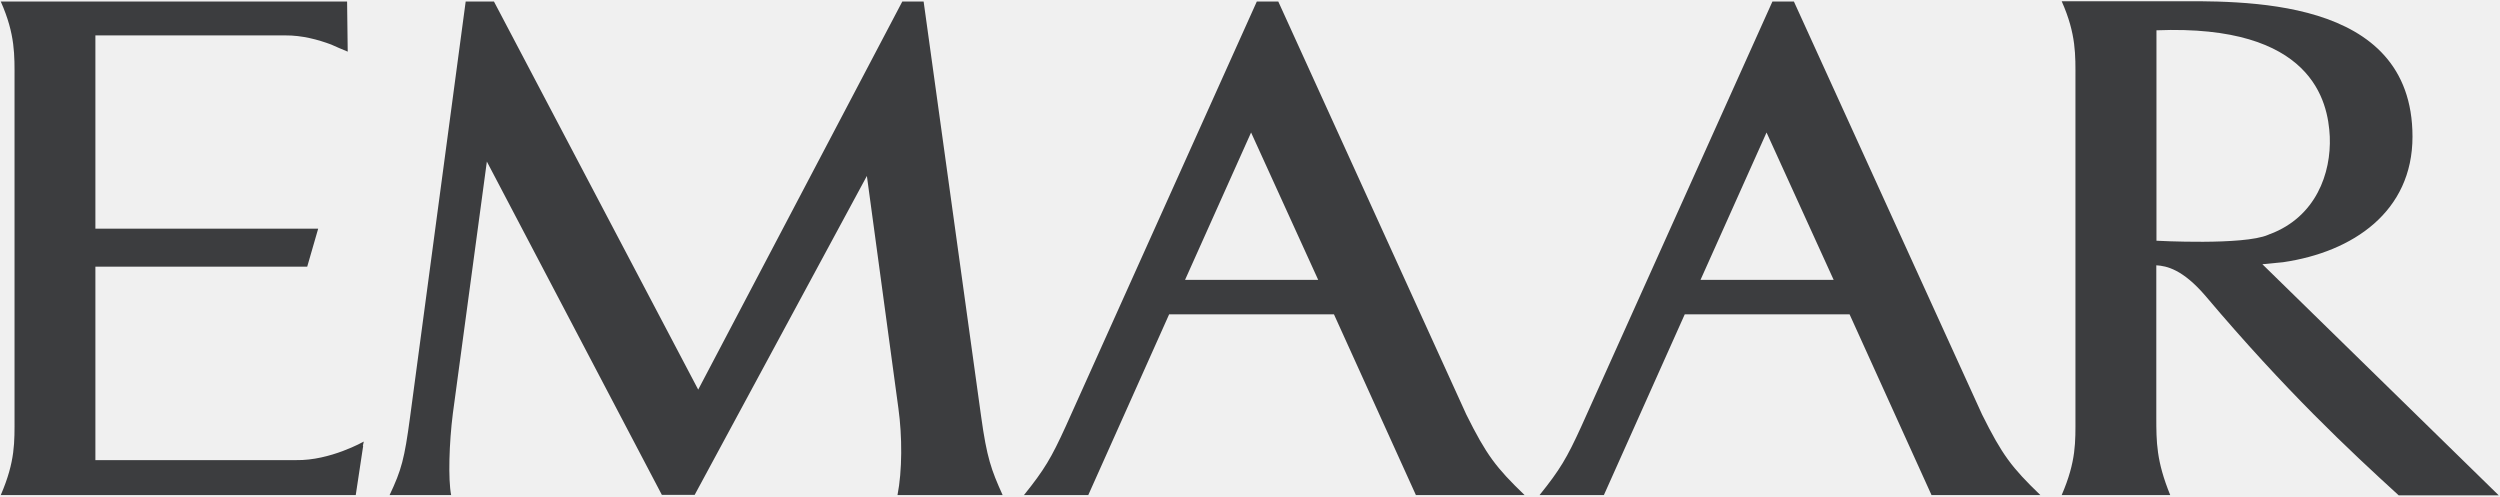
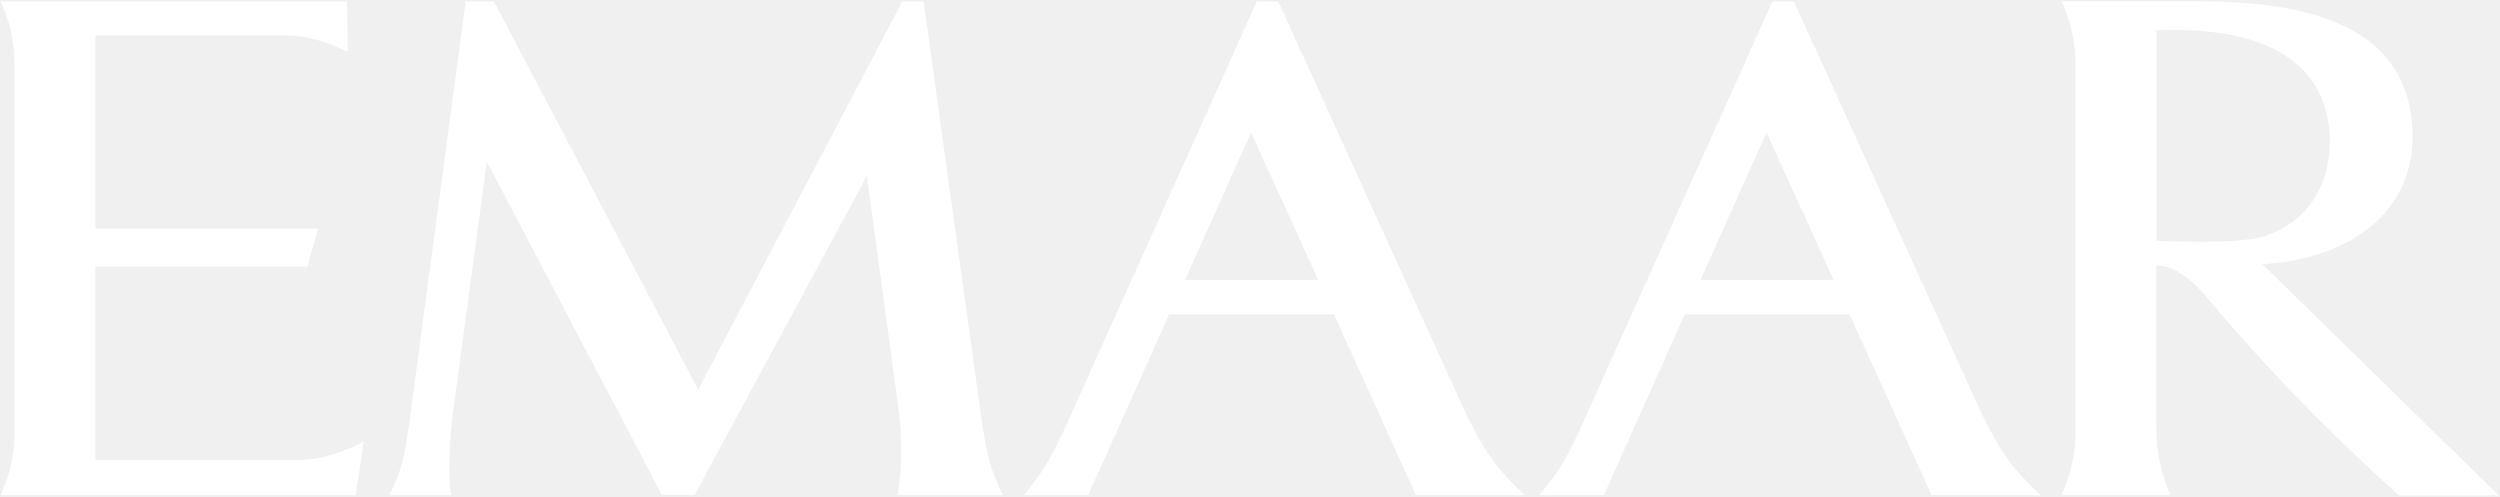
<svg xmlns="http://www.w3.org/2000/svg" width="1617px" height="321px" viewBox="0 0 1617 321" version="1.1">
-   <g id="Page-1" stroke="none" stroke-width="1" fill="none" fill-rule="evenodd">
-     <path d="M234.9,288.4 L230.1,320.2 L0.5,320.2 C10,298.2 9.4,285.8 9.4,269.9 L9.4,51.3 C9.4,35.9 10,22.4 0.5,1 L69.3,1 L224.5,1 L224.9,33.4 C220.7,31.7 217.3,30.2 214.2,28.8 C205.9,25.7 195.4,22.8 184.5,22.9 C167.1,22.9 94.1,22.9 61.7,22.9 L61.7,147.9 L205.8,147.9 L198.7,172.5 L61.7,172.5 L61.7,297.6 C88.2,297.6 172.9,297.6 191.6,297.6 C213.5,298 235.3,285.6 235.3,285.6 L234.7,288.3 C234.7,288.4 234.8,288.4 234.9,288.4 Z M580.5,320.2 C583.6,304.5 583.6,282.3 581.1,264.2 L560.7,113.8 L449.3,320.1 L428.1,320.1 L314.9,104.5 L292.9,267.5 C290.5,286.3 289.8,310.1 291.8,320.2 L252,320.2 C259.7,303.9 261.6,296.8 265.2,270 L301.2,1 L319.5,1 L451.6,252 L583.6,1 L597.4,1 L634.6,269.4 C638.3,296.1 641.1,303.8 648.5,320.2 L580.5,320.2 Z M915.8,320.2 L862.8,203.3 L756.2,203.3 L703.9,320.2 L699.4,320.2 L662.5,320.2 L662.3,320.2 C675.5,303.8 680,296.2 689.3,275.8 L812.9,1 L826.8,1 L948.4,268.1 C961.4,294.2 967.5,302.3 986.1,320.2 L915.8,320.2 Z M1249.3,320.2 L1196.3,203.3 L1089.7,203.3 L1037.4,320.2 L1033,320.2 L996,320.2 L995.8,320.2 C1009,303.8 1013.5,296.2 1022.8,275.8 L1146.4,1 L1160.3,1 L1282,268.1 C1295,294.2 1301.1,302.3 1319.7,320.2 L1249.3,320.2 Z M1551.5,320.4 C1519.6,291.3 1478.3,252.7 1426.6,191.5 C1411.8,174.2 1401.4,172 1394.7,171.6 L1394.7,269.9 C1394.7,285.7 1394.7,298.2 1403.7,320.2 L1333.5,320.2 C1343,298.2 1342.4,285.8 1342.4,269.9 L1342.4,51.1 C1342.4,35.7 1343,22.2 1333.5,0.8 L1402.3,0.8 C1449.3,0.8 1560.4,-3.4 1560.4,88.4 C1560.4,136.9 1521.9,163 1476.7,169.6 L1463.3,170.9 C1463.3,170.9 1609.9,314.2 1616.2,320.4 L1551.5,320.4 Z M1468.4,151.3 L1468.3,151.4 C1497.9,140.2 1507.9,112.1 1506.9,88.3 C1505.8,65.4 1495.5,15.6 1394.8,19.6 L1394.8,155.7 C1394.8,155.7 1451.2,158.8 1467,151.9 C1467.9,151.5 1468.4,151.3 1468.4,151.3 Z M1099.9,181 L1186,181 L1142.6,85.7 L1099.9,181 Z M766.5,181 L852.6,181 L809.2,85.7 L766.5,181 Z" id="Shape" fill="#3C3D3F" fill-rule="nonzero" />
+   <g id="Page-1" stroke="none" stroke-width="1" fill="#ffffff" fill-rule="evenodd">
+     <path d="M234.9,288.4 L230.1,320.2 L0.5,320.2 C10,298.2 9.4,285.8 9.4,269.9 L9.4,51.3 C9.4,35.9 10,22.4 0.5,1 L69.3,1 L224.5,1 L224.9,33.4 C220.7,31.7 217.3,30.2 214.2,28.8 C205.9,25.7 195.4,22.8 184.5,22.9 C167.1,22.9 94.1,22.9 61.7,22.9 L61.7,147.9 L205.8,147.9 L198.7,172.5 L61.7,172.5 L61.7,297.6 C88.2,297.6 172.9,297.6 191.6,297.6 C213.5,298 235.3,285.6 235.3,285.6 L234.7,288.3 C234.7,288.4 234.8,288.4 234.9,288.4 Z M580.5,320.2 C583.6,304.5 583.6,282.3 581.1,264.2 L560.7,113.8 L449.3,320.1 L428.1,320.1 L314.9,104.5 L292.9,267.5 C290.5,286.3 289.8,310.1 291.8,320.2 L252,320.2 C259.7,303.9 261.6,296.8 265.2,270 L301.2,1 L319.5,1 L451.6,252 L583.6,1 L597.4,1 L634.6,269.4 C638.3,296.1 641.1,303.8 648.5,320.2 L580.5,320.2 Z M915.8,320.2 L862.8,203.3 L756.2,203.3 L703.9,320.2 L699.4,320.2 L662.5,320.2 L662.3,320.2 C675.5,303.8 680,296.2 689.3,275.8 L812.9,1 L826.8,1 L948.4,268.1 C961.4,294.2 967.5,302.3 986.1,320.2 L915.8,320.2 Z M1249.3,320.2 L1196.3,203.3 L1089.7,203.3 L1037.4,320.2 L1033,320.2 L996,320.2 L995.8,320.2 C1009,303.8 1013.5,296.2 1022.8,275.8 L1146.4,1 L1160.3,1 L1282,268.1 C1295,294.2 1301.1,302.3 1319.7,320.2 L1249.3,320.2 Z M1551.5,320.4 C1519.6,291.3 1478.3,252.7 1426.6,191.5 C1411.8,174.2 1401.4,172 1394.7,171.6 L1394.7,269.9 C1394.7,285.7 1394.7,298.2 1403.7,320.2 L1333.5,320.2 C1343,298.2 1342.4,285.8 1342.4,269.9 L1342.4,51.1 C1342.4,35.7 1343,22.2 1333.5,0.8 L1402.3,0.8 C1449.3,0.8 1560.4,-3.4 1560.4,88.4 C1560.4,136.9 1521.9,163 1476.7,169.6 L1463.3,170.9 C1463.3,170.9 1609.9,314.2 1616.2,320.4 L1551.5,320.4 Z M1468.4,151.3 L1468.3,151.4 C1497.9,140.2 1507.9,112.1 1506.9,88.3 C1505.8,65.4 1495.5,15.6 1394.8,19.6 L1394.8,155.7 C1394.8,155.7 1451.2,158.8 1467,151.9 C1467.9,151.5 1468.4,151.3 1468.4,151.3 Z M1099.9,181 L1186,181 L1142.6,85.7 L1099.9,181 Z M766.5,181 L852.6,181 L809.2,85.7 L766.5,181 Z" id="Shape" fill="#ffffff" fill-rule="nonzero" />
  </g>
</svg>
